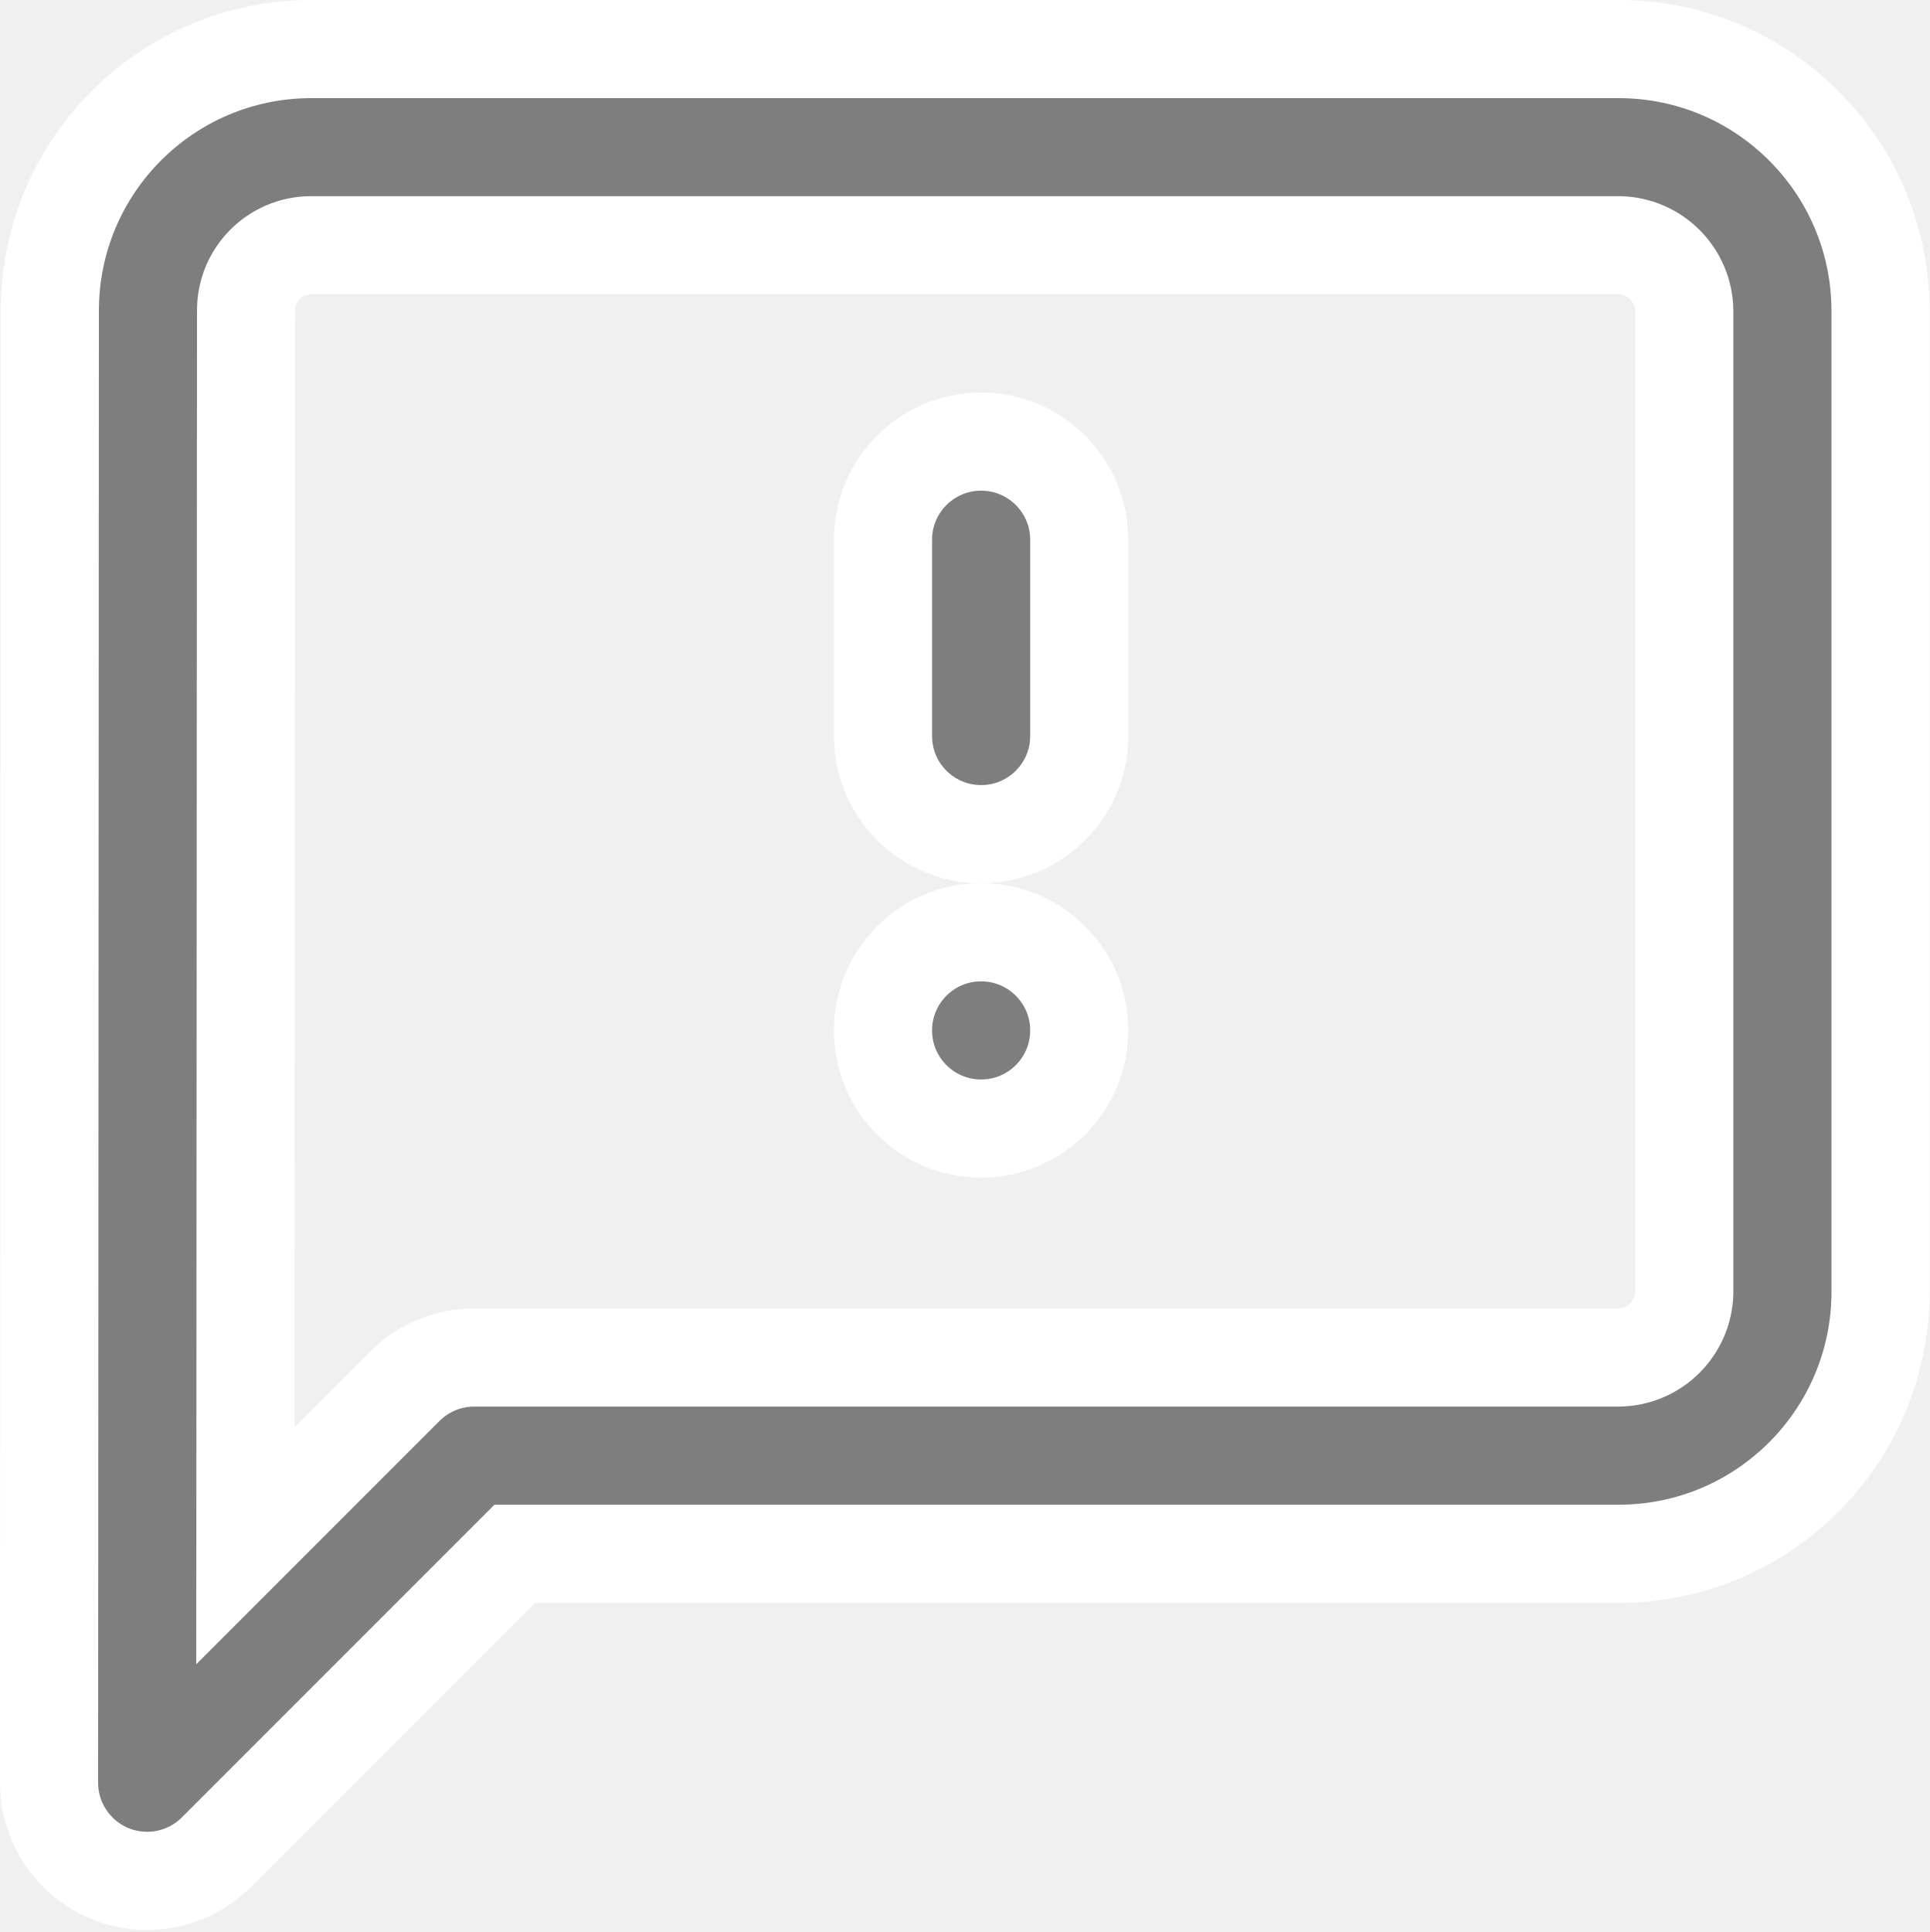
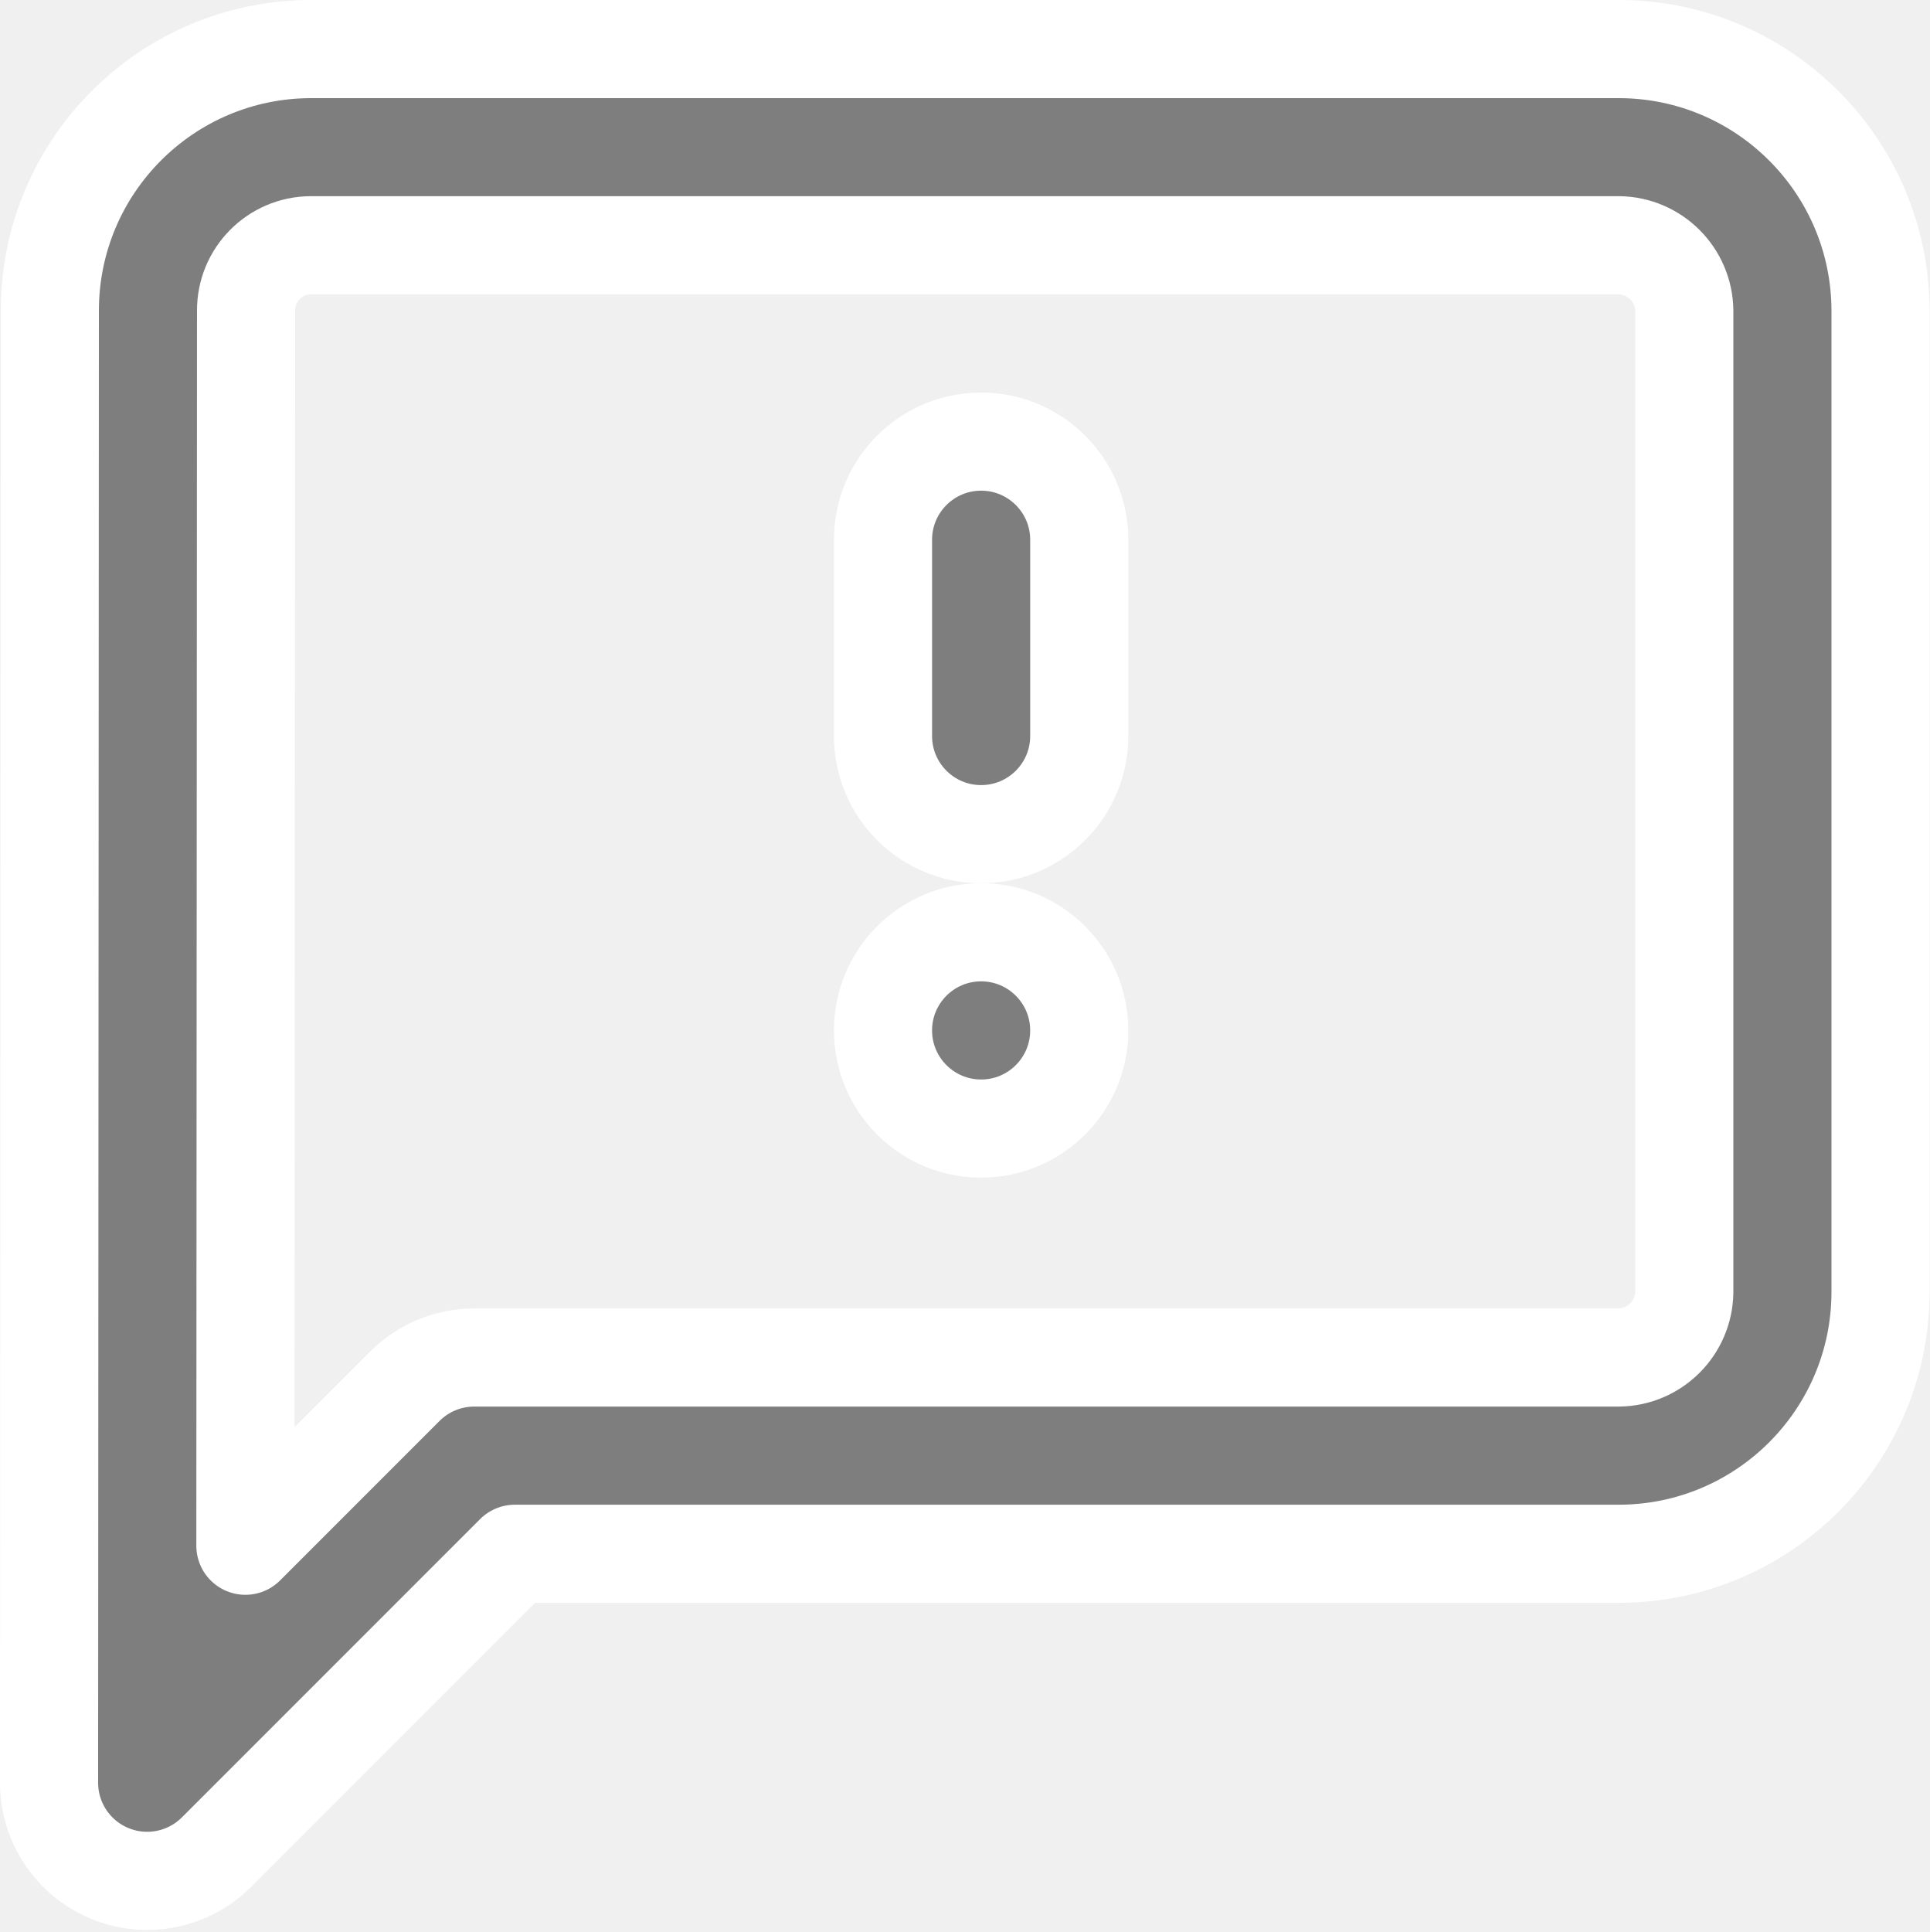
- <svg xmlns="http://www.w3.org/2000/svg" width="19.667" height="19.687" viewBox="0 0 19.667 19.687">
-   <defs>
-     <style>.a,.b{fill:#7e7e7e;stroke:#fff;}.a{stroke-linecap:round;}</style>
-   </defs>
+ <svg xmlns="http://www.w3.org/2000/svg" width="19.667" height="19.687" viewBox="0 0 19.667 19.687" fill="#7e7e7e" stroke="#fff" stroke-linejoin="round">
+   <defs />
  <g transform="translate(4840 11291.5)">
    <path class="a" d="M3.333.667H16.667a2.67,2.67,0,0,1,2.667,2.667v10A2.67,2.67,0,0,1,16.667,16H5.414l-3.04,3.04a1,1,0,0,1-1.707-.708l.008-15A2.665,2.665,0,0,1,3.333.667ZM16.667,14a.676.676,0,0,0,.667-.667v-10a.676.676,0,0,0-.667-.667H3.333a.663.663,0,0,0-.658.667L2.668,15.918l1.625-1.625A1,1,0,0,1,5,14Z" transform="translate(-4840.167 -11291.667)" />
    <rect class="b" width="2" height="4" rx="1" transform="translate(-4831 -11287)" />
    <rect class="b" width="2" height="2" rx="1" transform="translate(-4831 -11282)" />
  </g>
</svg>
